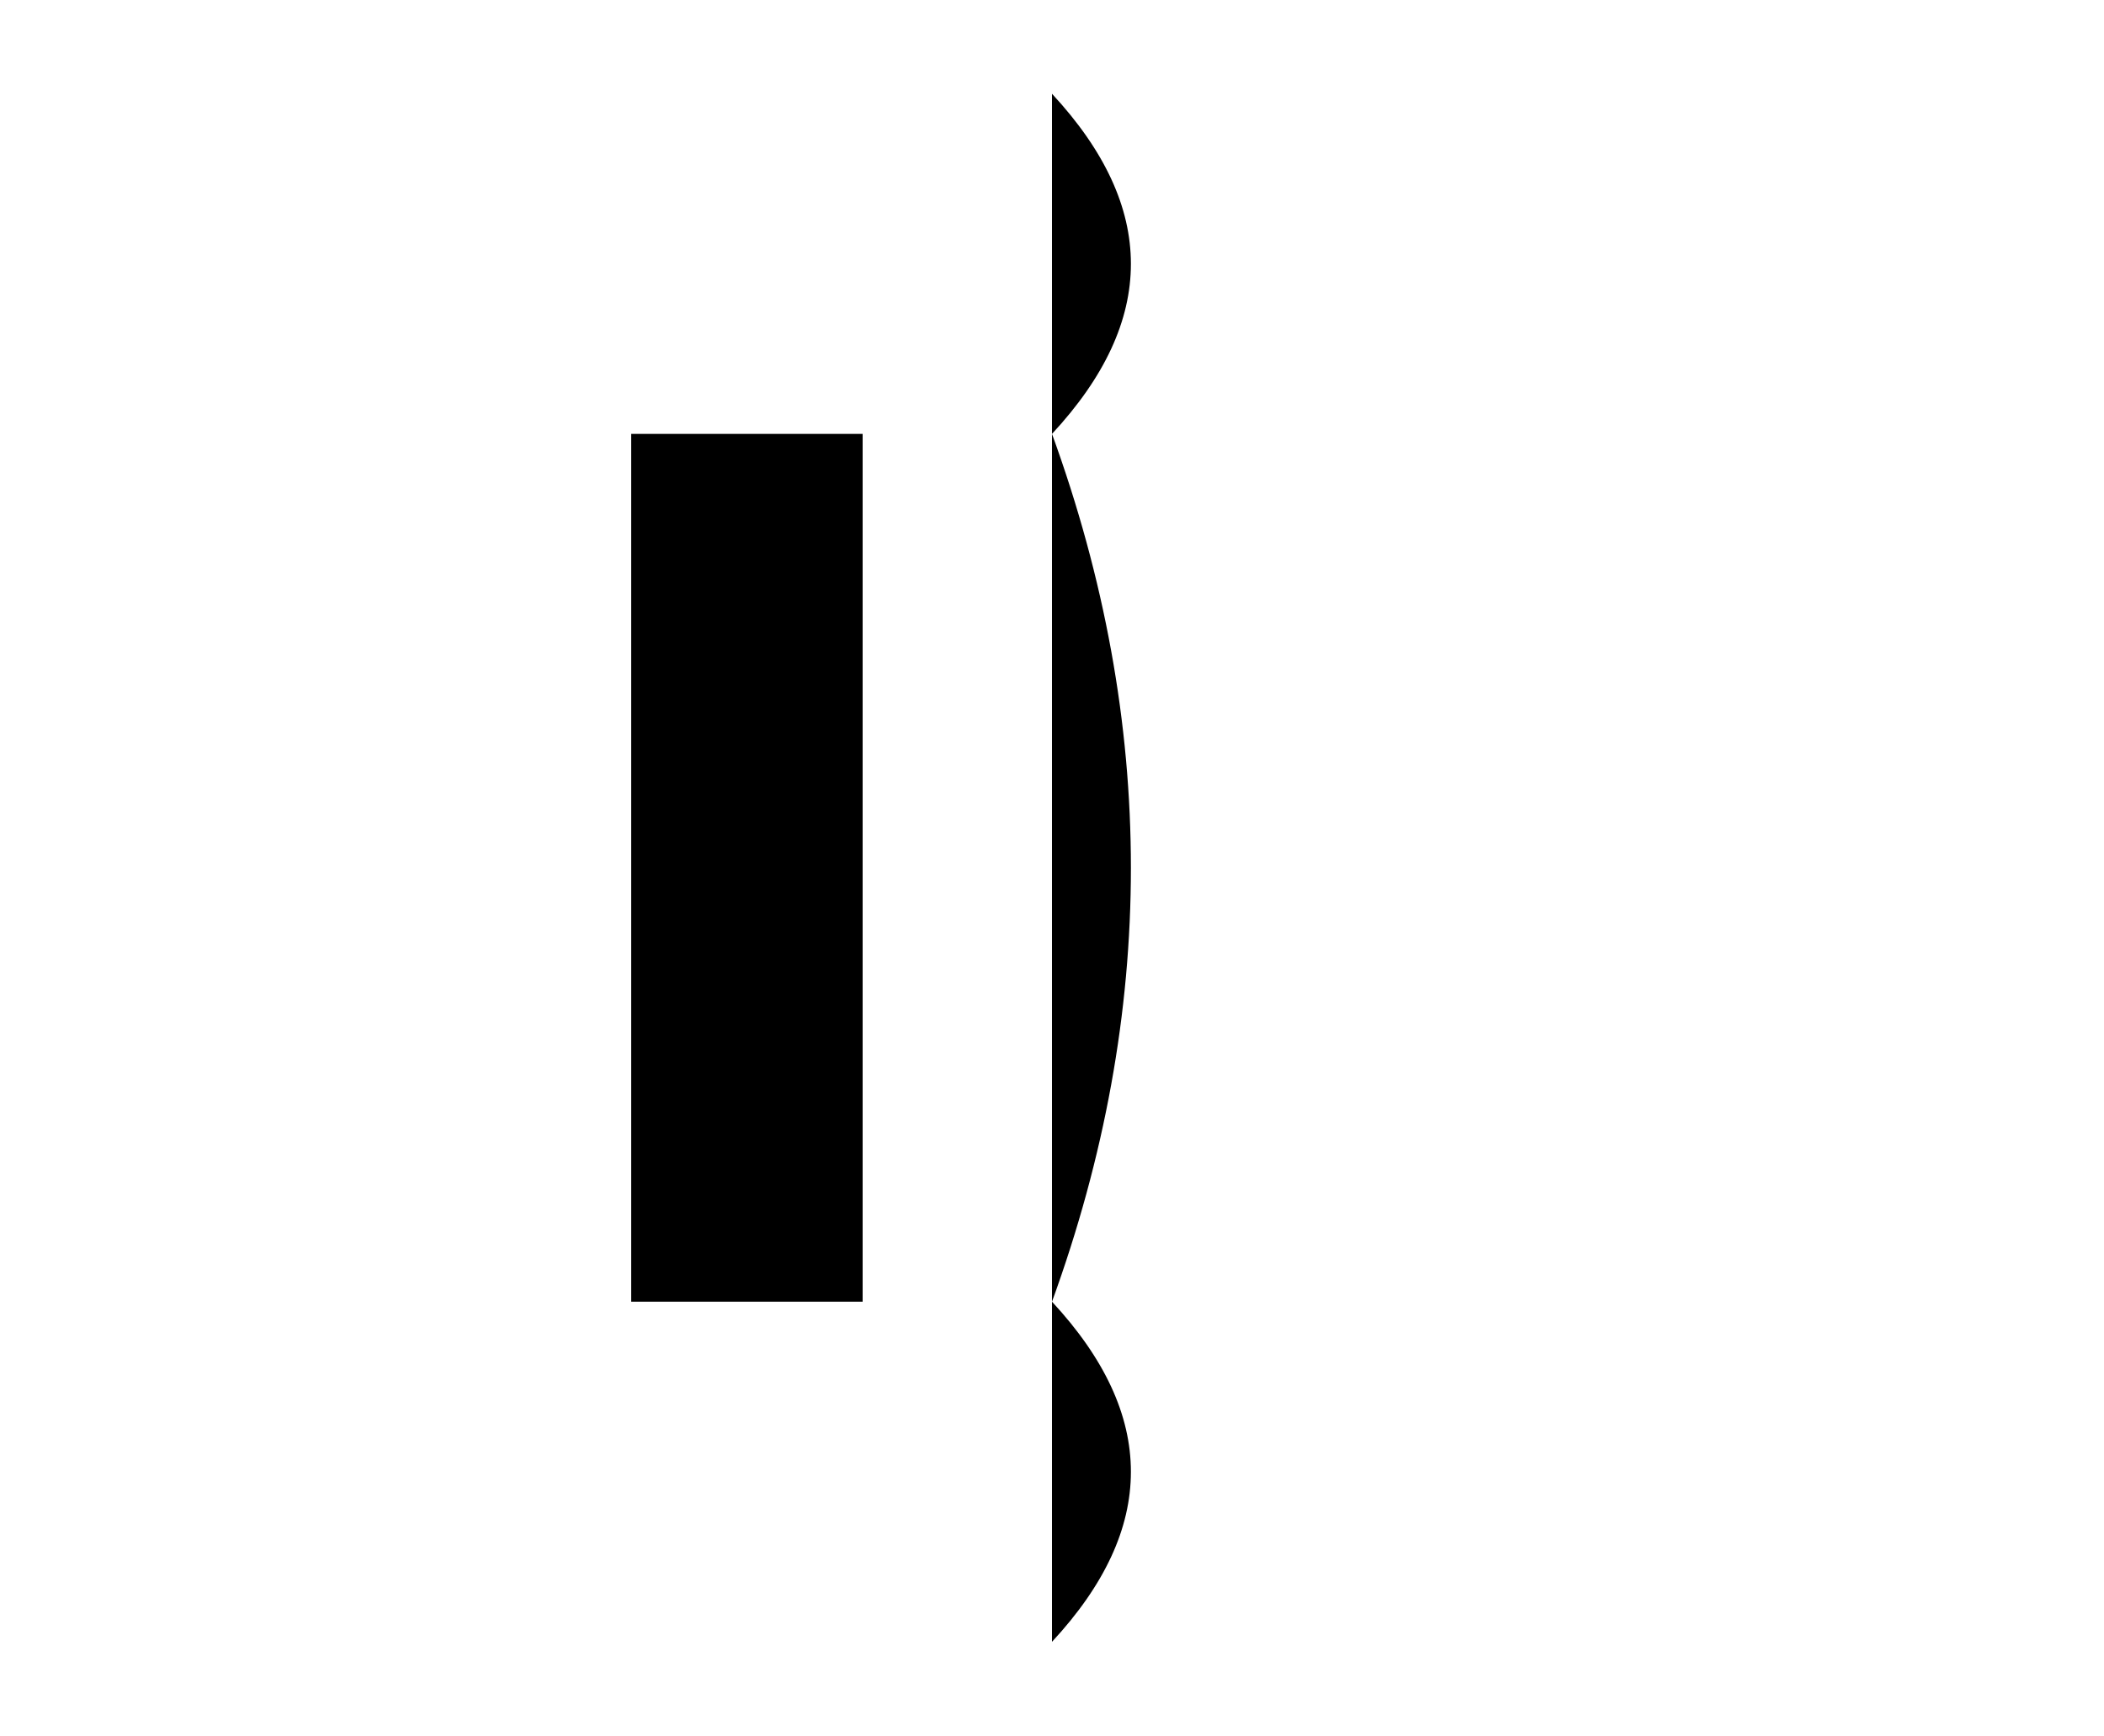
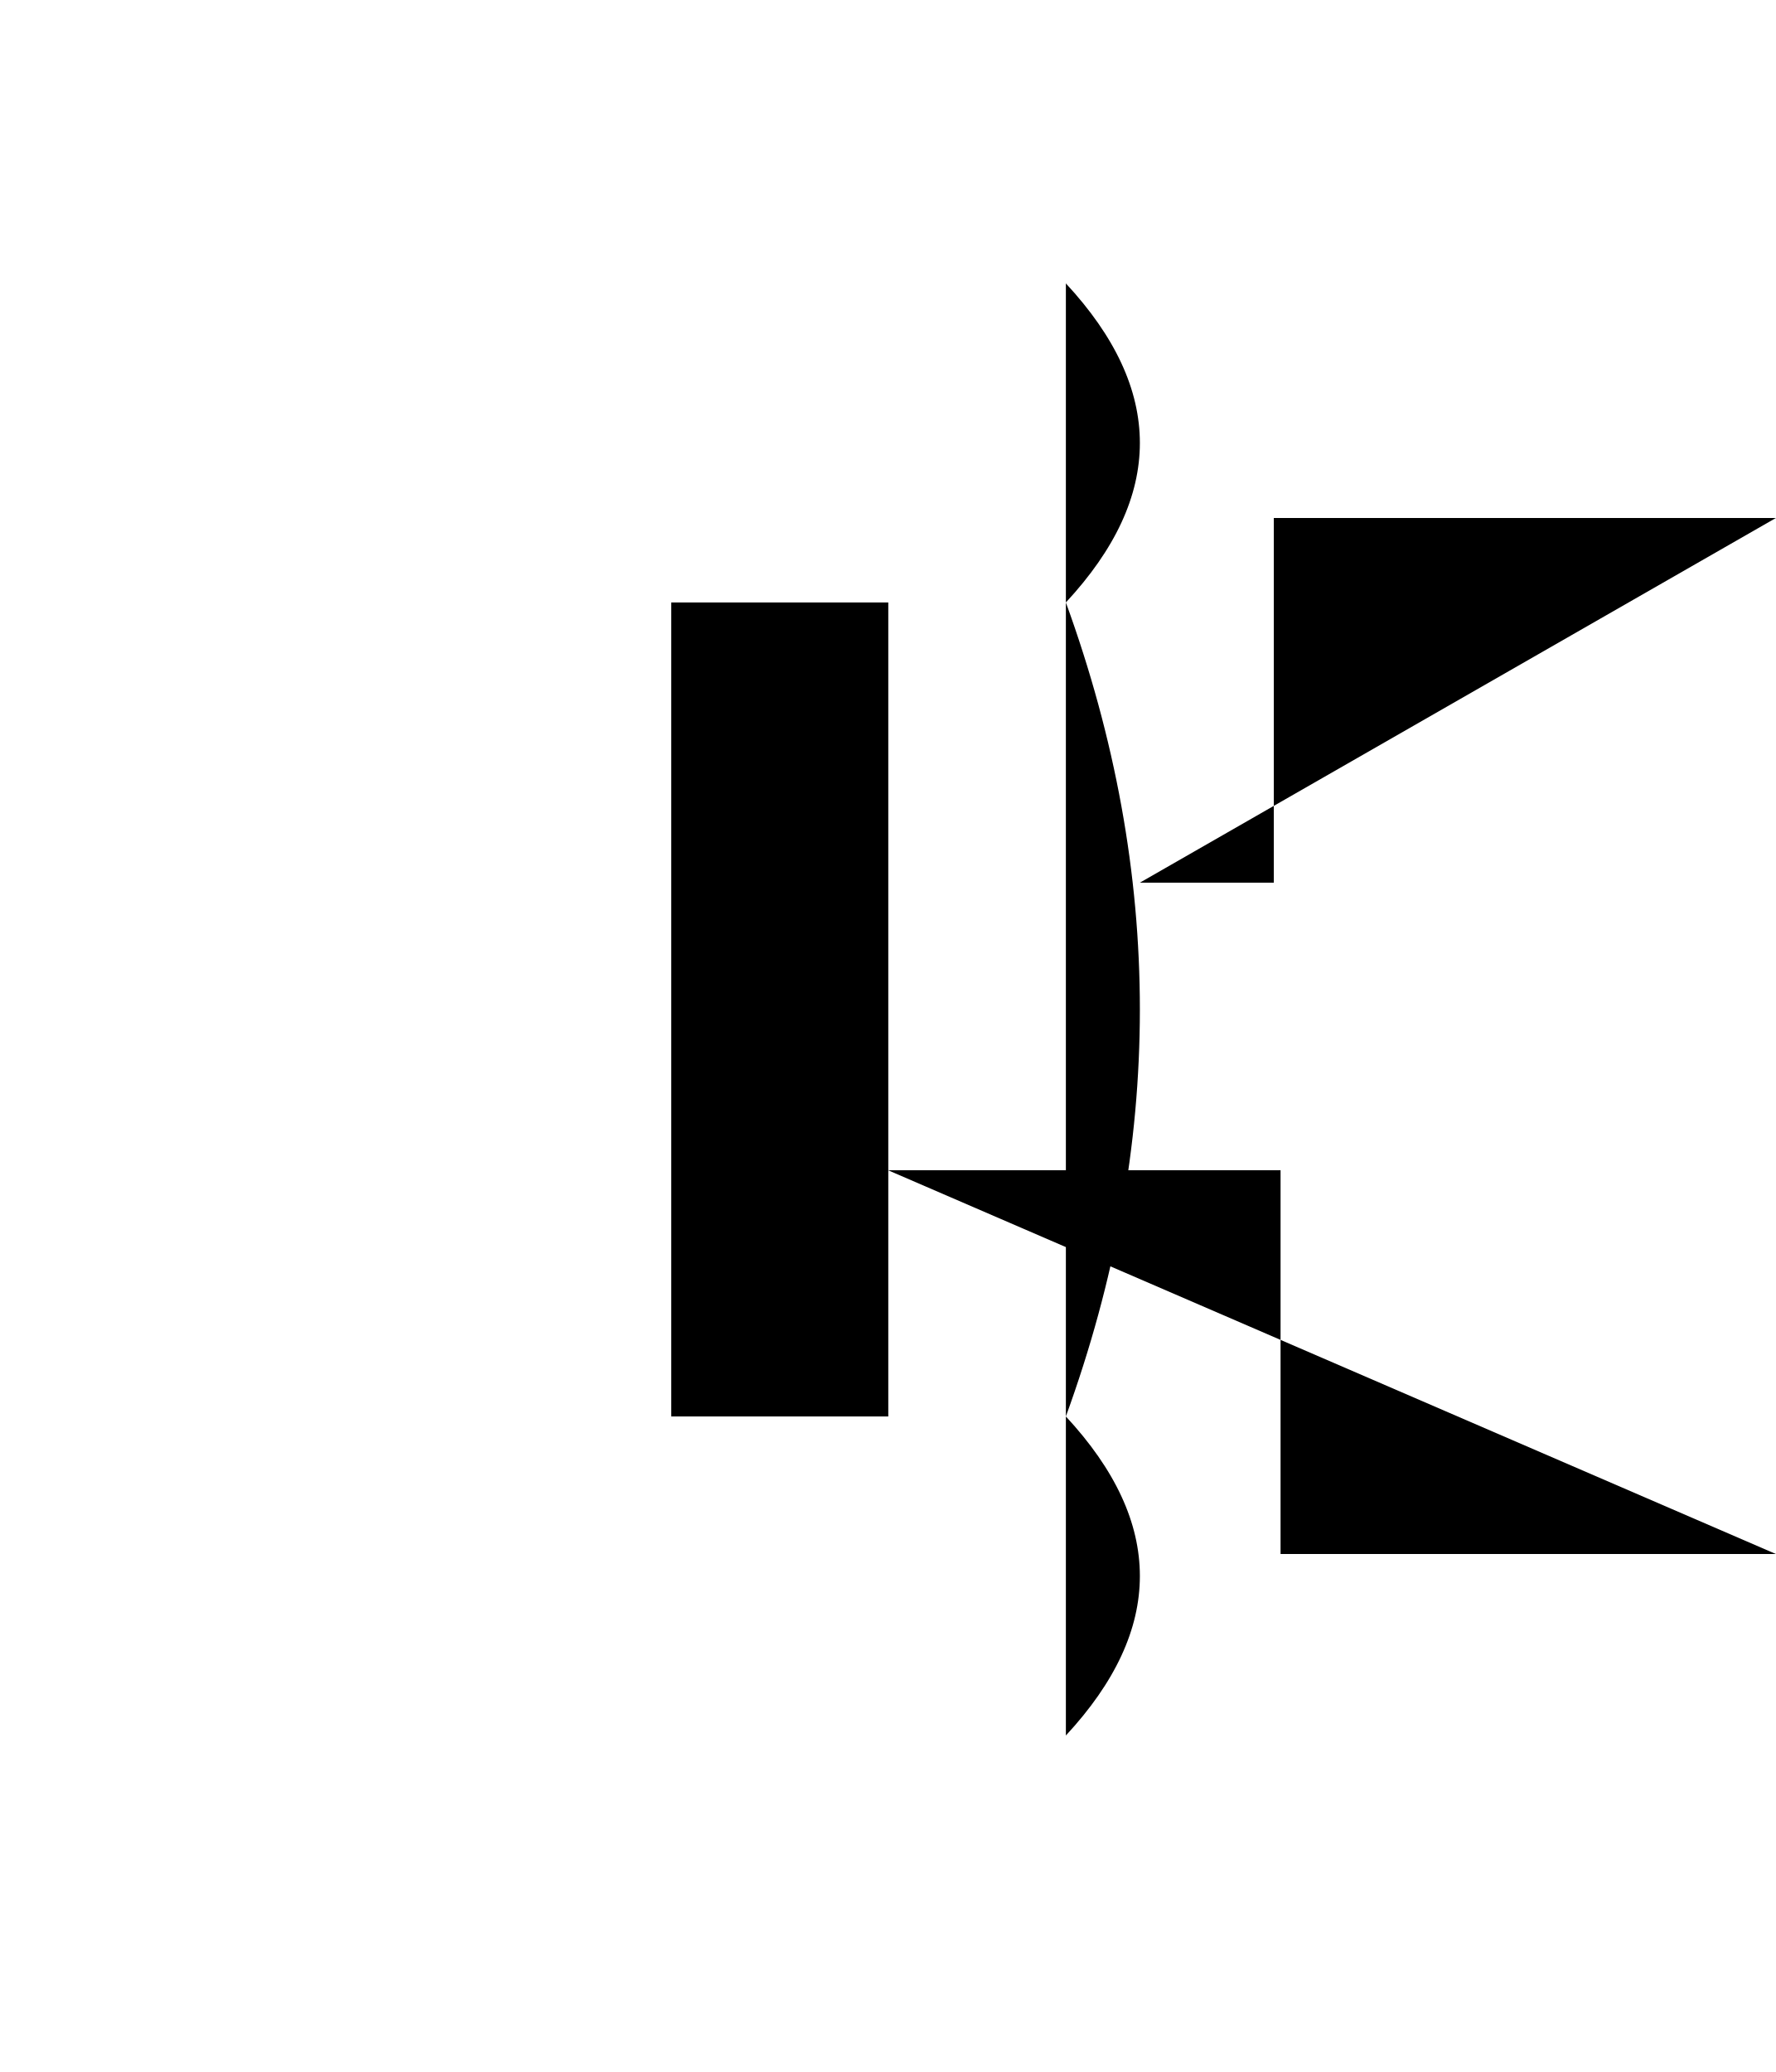
- <svg xmlns="http://www.w3.org/2000/svg" xmlns:ns1="http://www.mathworks.com/blockgraphics" version="1.1" id="svg" width="400" height="330" ns1:options="Foreground:PortStyled;Background:Transparent;PreserveAspect:On;StrokeScaling:PortStyled;StrokeScalingOnResize:NonScaling;LineExtension:On;Rotate:On;Resize:FitToBlock;Frame:Off;PreAdjustStrokeWidth:Normalized;TextScalingOnResize:Constant;Geometric:Off;Port:Auto Majority;">
-   <g id="part" title="part_0" ie-ports="left:foundation-electrical-electrical*foundation-electrical-electrical,top:,right:acoustical-acoustical*acoustical-acoustical,bottom:acoustical-acoustical">
-     <rect id="rect" class="rect" ns1:options="ClosedShapeFill:On;" x="120" y="82.5" width="44" height="165" rx="0" ry="0" />
-     <line id="line" class="line" x1="164" y1="82.5" x2="164" y2="17.83" />
-     <line id="line_140" class="line" x1="164" y1="17.83" x2="200" y2="17.83" />
-     <line id="line_141" class="line" x1="164" y1="312.17" x2="164" y2="247.5" />
-     <line id="line_140_142" class="line" x1="164" y1="312.17" x2="200" y2="312.17" />
-     <line id="line_140_143" class="line" x1="182" y1="82.5" x2="200" y2="82.5" />
-     <path id="path" class="path" d=" M 200,17.83 Q 215,34 215,50.17 Q 215,66.34 200,82.5" />
-     <line id="line_140_143_145" class="line" x1="182" y1="247.5" x2="200" y2="247.5" />
-     <path id="path_176" class="path" d=" M 200,312.17 Q 215,296 215,279.84 Q 215,263.67 200,247.5" />
-     <path id="path_207" class="path" d=" M 200,82.5 Q 215,123.75 215,165 Q 215,206.25 200,247.5" />
+ <svg xmlns="http://www.w3.org/2000/svg" xmlns:ns1="http://www.mathworks.com/blockgraphics" version="1.1" id="svg" width="360" height="420" ns1:options="Foreground:PortStyled;Background:Transparent;StrokeScaling:PortStyled;StrokeScalingOnResize:NonScaling;LineExtension:On;Rotate:On;Resize:FitToBlock;Frame:Off;Clipping:None;PreAdjustStrokeWidth:Normalized;TextScalingOnResize:Constant;Geometric:Off;Port:Auto Majority;">
+   <g id="part_1" title="part_0" ie-ports="left:foundation-electrical-electrical*foundation-electrical-electrical,top:,right:acoustical-acoustical*acoustical-acoustical,bottom:acoustical-acoustical">
+     <rect id="rect" class="rect" ns1:options="ClosedShapeFill:On;" x="136.07" y="122.12" width="44" height="165" rx="0" ry="0" />
+     <line id="line" class="line" x1="180.07" y1="122.12" x2="180.07" y2="57.45" />
+     <line id="line_140" class="line" x1="180.07" y1="57.45" x2="216.07" y2="57.45" />
+     <line id="line_141" class="line" x1="180.07" y1="351.79" x2="180.07" y2="287.12" />
+     <line id="line_140_142" class="line" x1="180.07" y1="351.79" x2="216.07" y2="351.79" />
+     <line id="line_140_143" class="line" x1="198.07" y1="122.12" x2="216.07" y2="122.12" />
+     <path id="path" class="path" d=" M 216.07,57.45 Q 231.07,73.62 231.07,89.79 Q 231.07,105.96 216.07,122.12" />
+     <line id="line_140_143_145" class="line" x1="198.07" y1="287.12" x2="216.07" y2="287.12" />
+     <path id="path_176" class="path" d=" M 216.07,351.79 Q 231.07,335.62 231.07,319.46 Q 231.07,303.29 216.07,287.12" />
+     <path id="path_207" class="path" d=" M 216.07,122.12 Q 231.07,163.37 231.07,204.62 Q 231.07,245.87 216.07,287.12" />
+     <path id="path_201" class="path" d=" M 0,315 L 180,315" />
+     <path id="path_267" class="path" d=" M 0,105 L 180,105" />
+     <path id="path_566" class="path" ns1:options="Port:R1;" d=" M 180,237.2 L 259.59,237.2 L 259.59,315 L 360,315" />
+     <path id="path_585" class="path" ns1:options="Port:R0;" d=" M 231.07,178.92 L 258.22,178.92 L 258.22,105 L 360,105" />
+     <g id="ElectricalReference">
+       <path id="path_9" class="path" d=" M 180,351.79 L 180,388" />
+       <path id="path_18" class="path" d=" M 151.03,388 L 208.97,388" />
+       <path id="path_28" class="path" d=" M 156.82,395.24 L 203.17,395.24" />
+       <path id="path_42" class="path" d=" M 162.62,402.49 L 197.38,402.49" />
+       <path id="path_57" class="path" d=" M 168.41,409.73 L 191.58,409.73" />
+       <path id="path_65" class="path" d=" M 174.2,416.97 L 185.79,416.97" />
+     </g>
  </g>
</svg>
